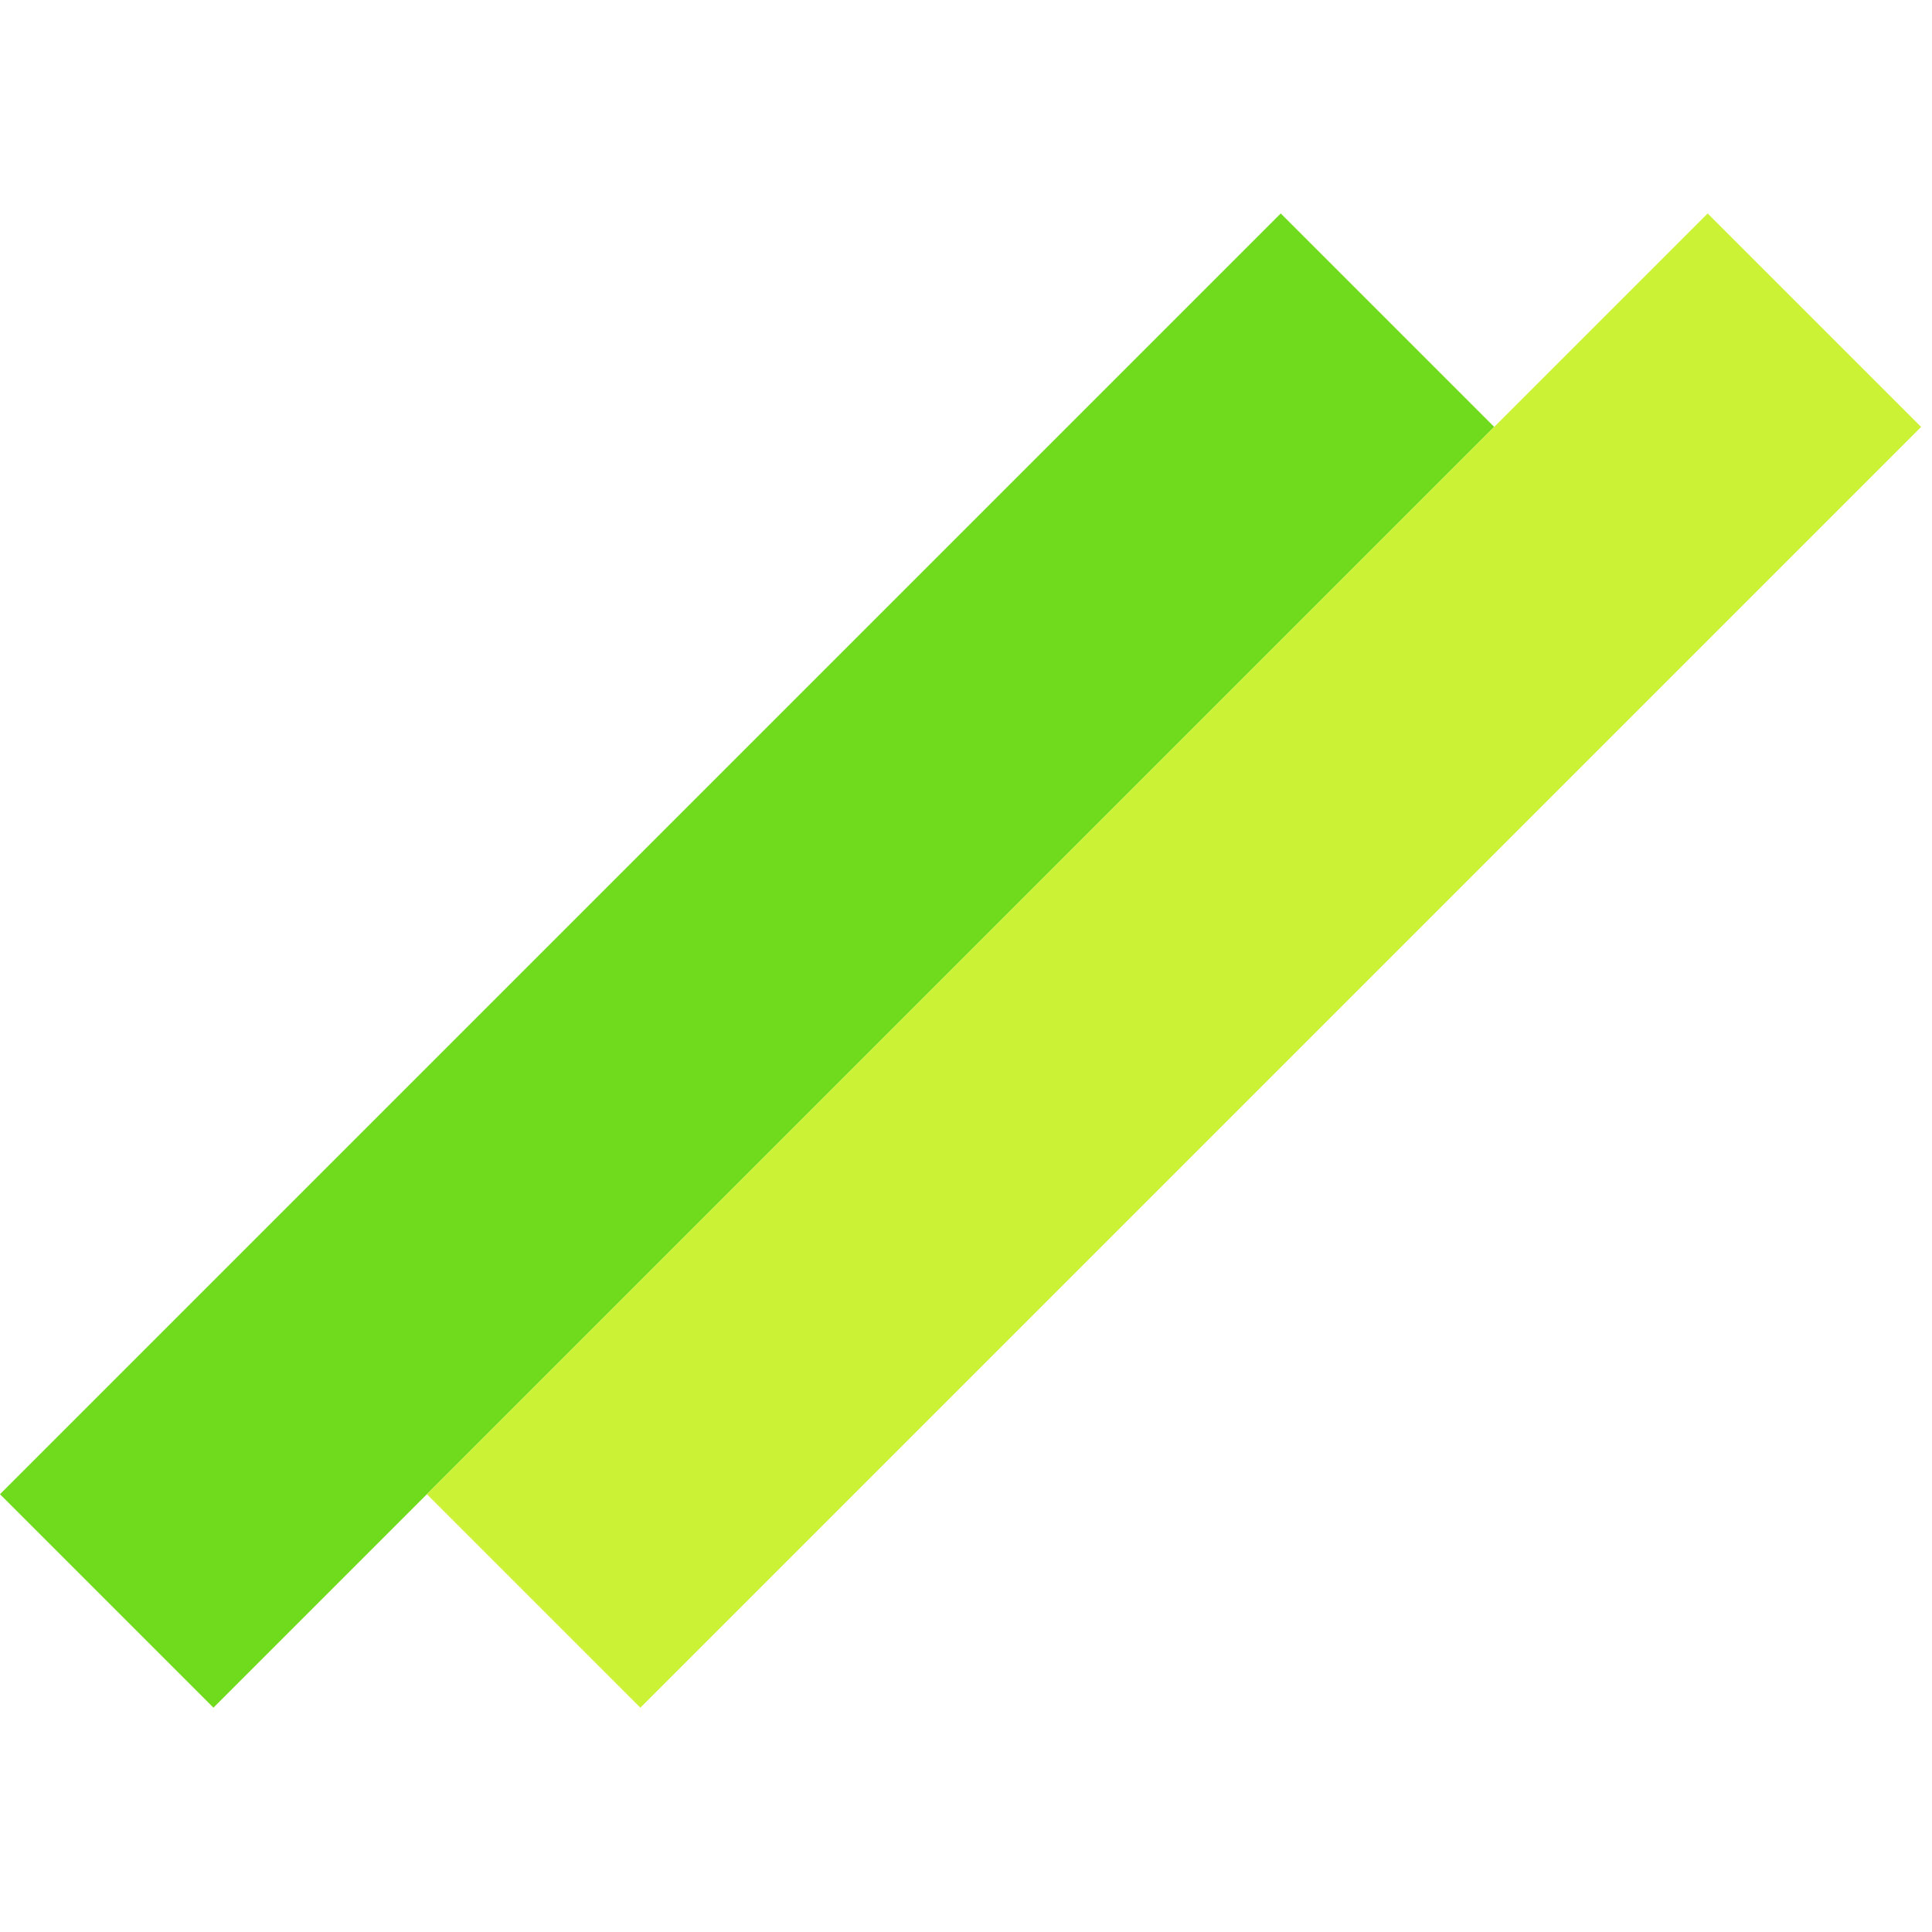
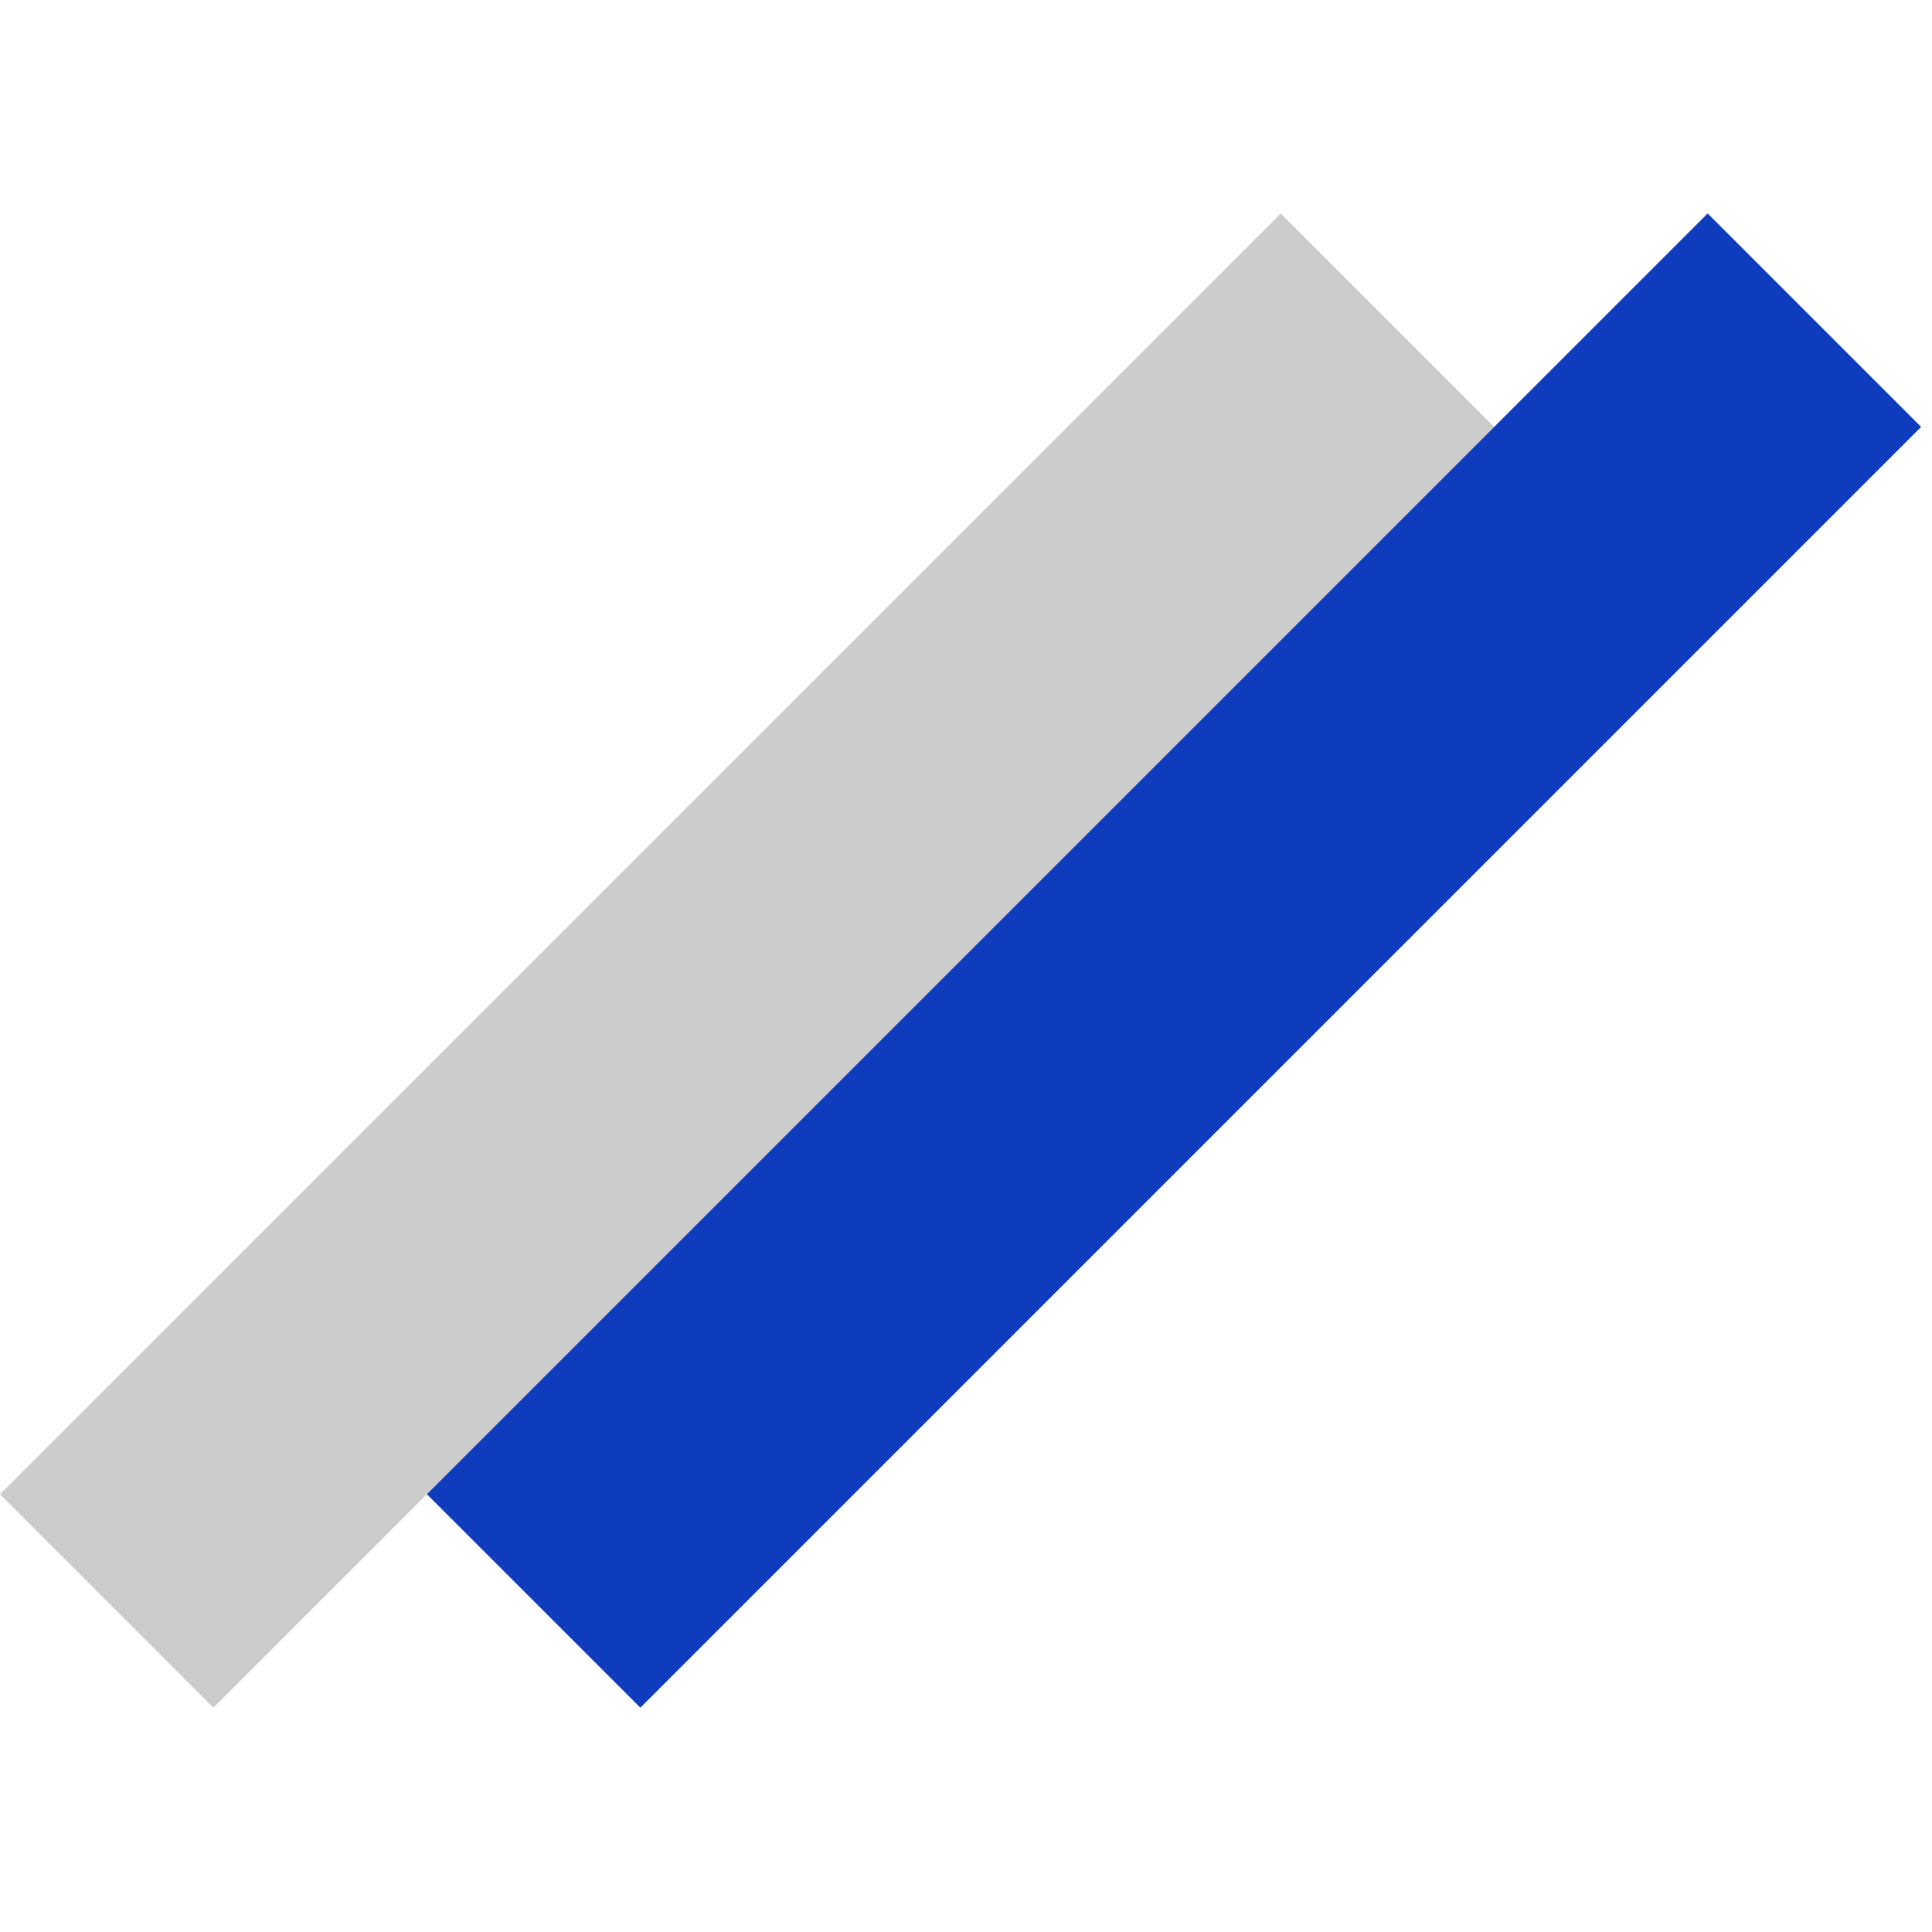
<svg xmlns="http://www.w3.org/2000/svg" width="128" height="128" viewBox="0 0 128 128" fill="none">
-   <rect y="98.995" width="120" height="20" transform="rotate(-45 0 98.9949)" fill="#70DA1C" />
-   <rect x="28.284" y="98.995" width="120" height="20" transform="rotate(-45 28.2842 98.9949)" fill="#CCF235" />
+   <rect y="98.995" width="120" height="20" transform="rotate(-45 0 98.9949)" fill=" #cccccc" />
+   <rect x="28.284" y="98.995" width="120" height="20" transform="rotate(-45 28.2842 98.9949)" fill="#0f3bbd" />
</svg>
